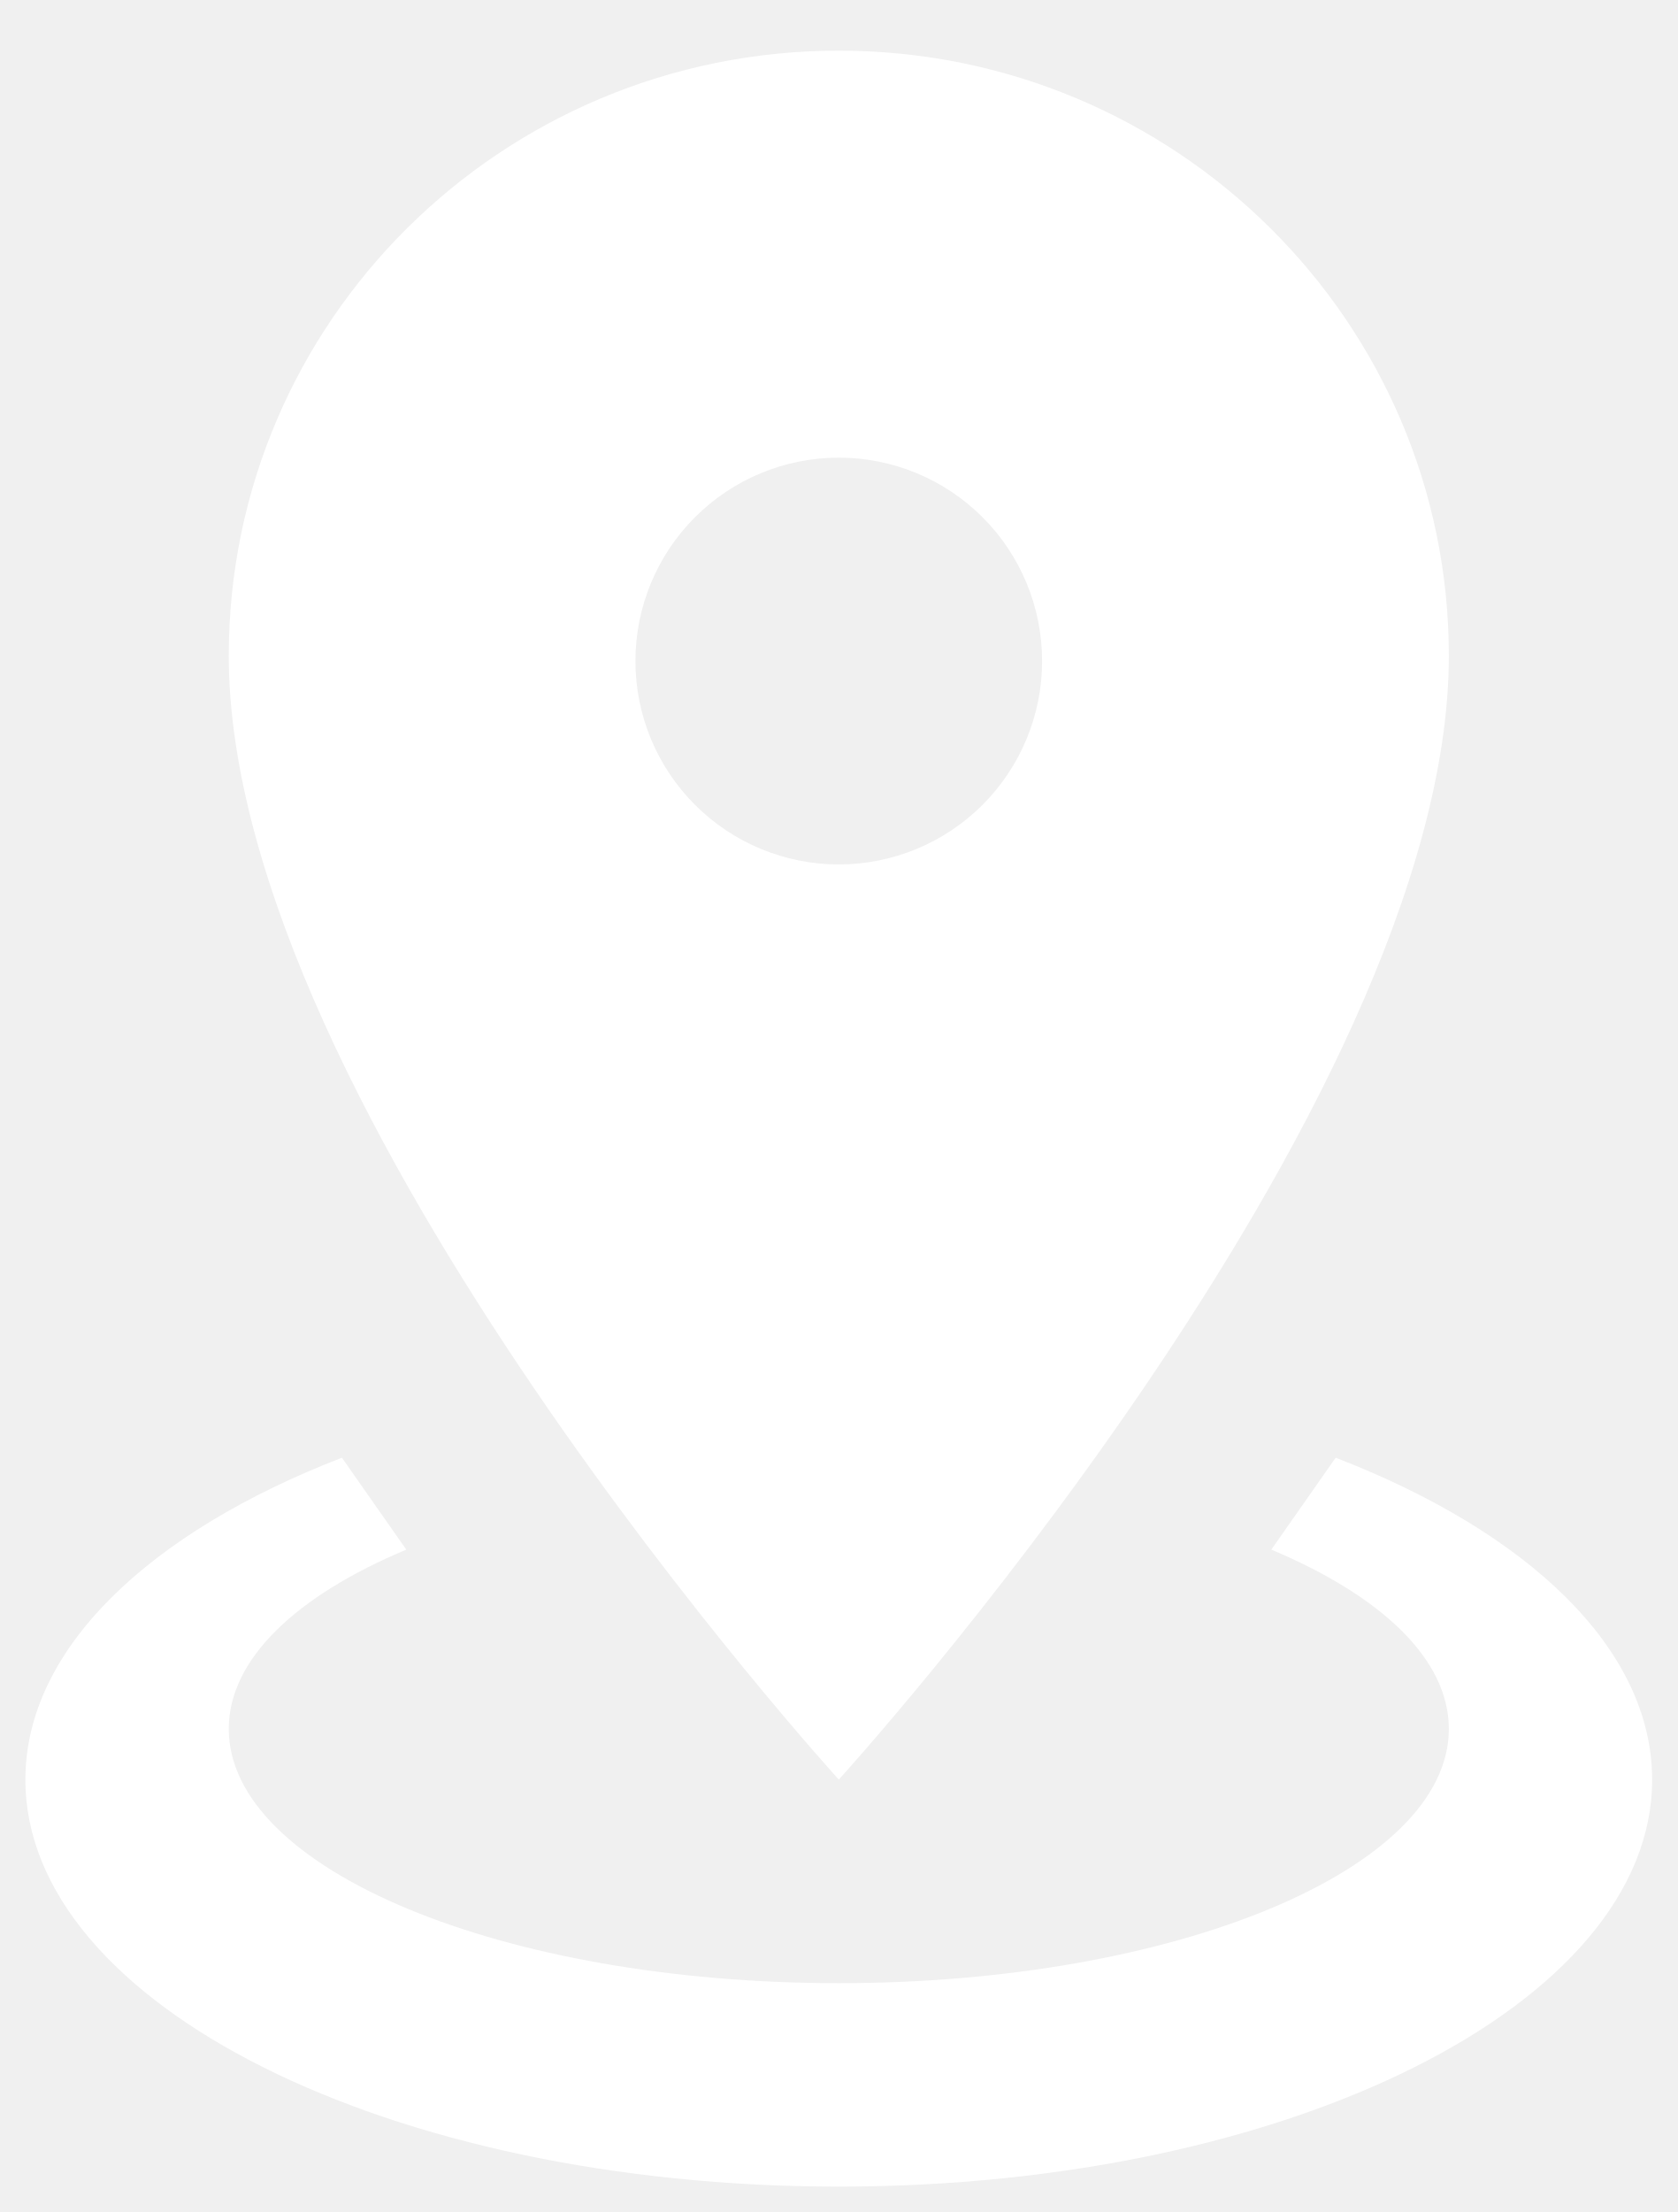
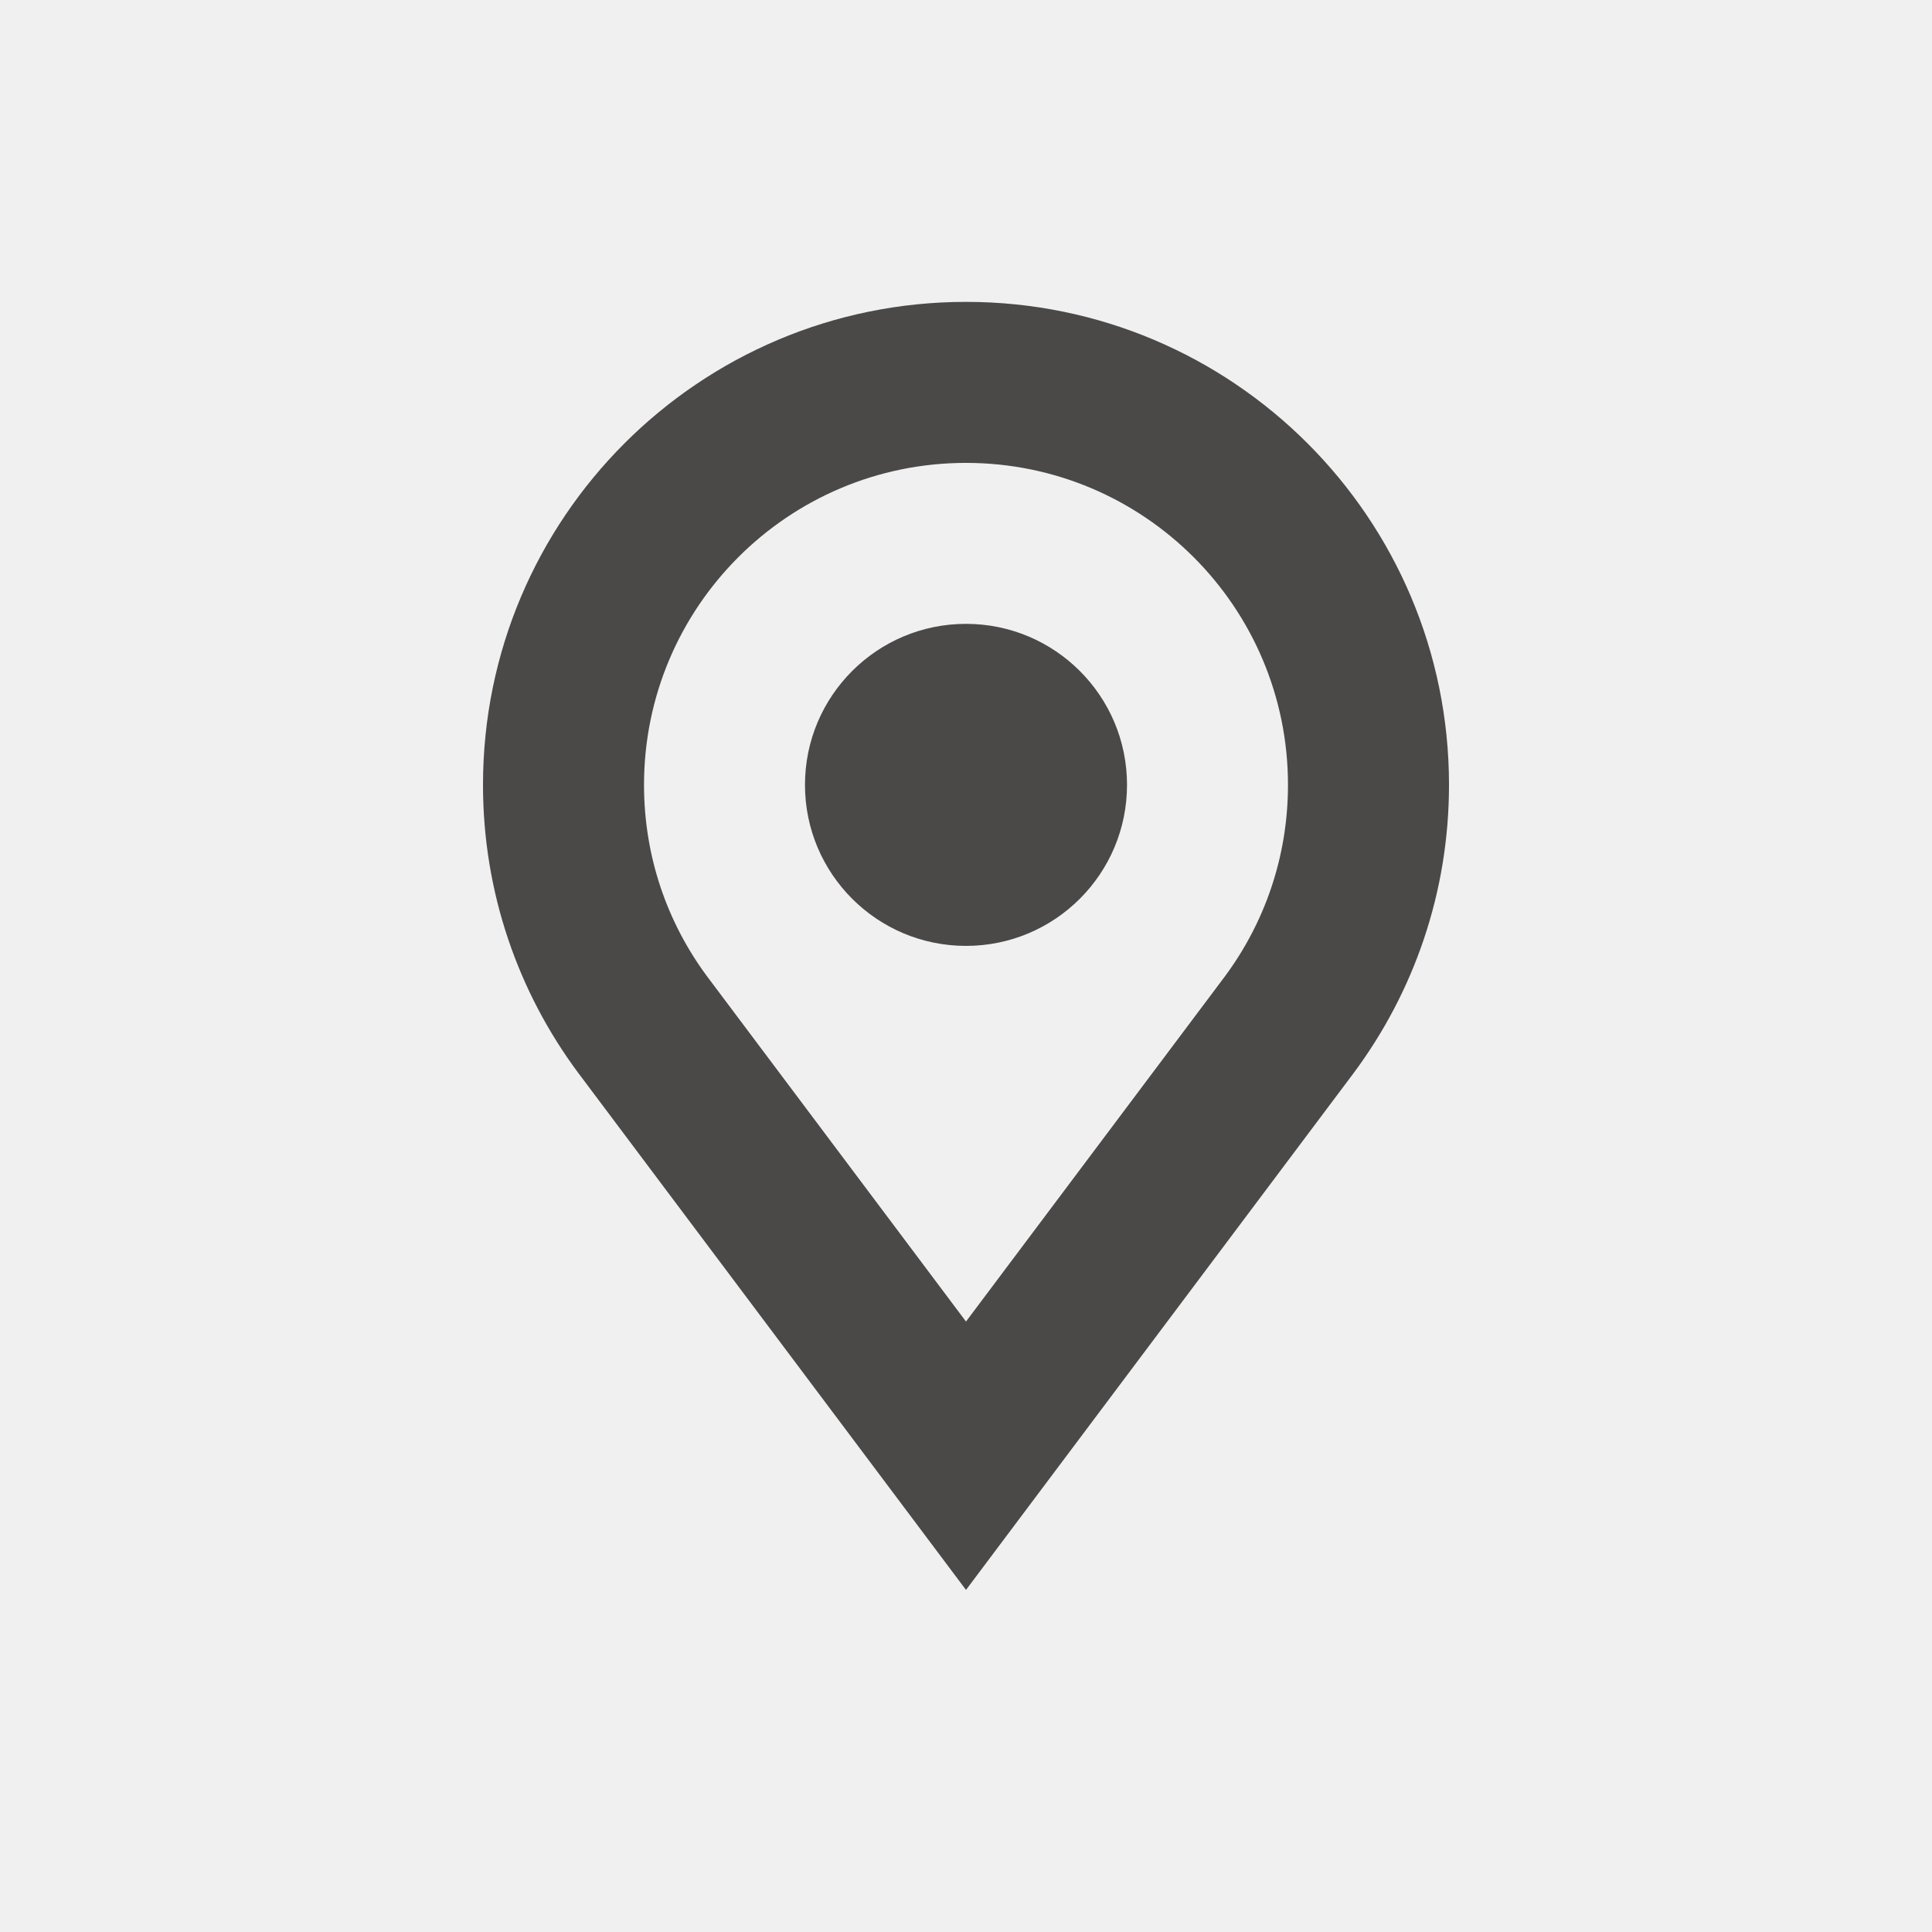
- <svg xmlns="http://www.w3.org/2000/svg" width="22" height="29" fill="none" viewBox="0 0 22 29">
-   <path fill="#fff" d="M11 0.664C15.416 0.664 19 4.216 19 8.597C19 14.548 11 23.331 11 23.331C11 23.331 3 14.548 3 8.597C3 4.216 6.581 0.664 11 0.664ZM11 6C10.292 6 9.614 6.281 9.114 6.781C8.614 7.281 8.333 7.959 8.333 8.667C8.333 9.374 8.614 10.052 9.114 10.552C9.614 11.052 10.292 11.333 11 11.333C11.707 11.333 12.385 11.052 12.885 10.552C13.385 10.052 13.666 9.374 13.666 8.667C13.666 7.959 13.385 7.281 12.885 6.781C12.385 6.281 11.707 6 11 6ZM21.666 23.333C21.666 26.28 16.89 28.667 11 28.667C5.109 28.667 0.333 26.28 0.333 23.333C0.333 21.615 1.96 20.087 4.484 19.111L5.328 20.316C3.888 20.92 3 21.749 3 22.667C3 24.507 6.581 26 11 26C15.418 26 19 24.507 19 22.667C19 21.749 18.11 20.92 16.672 20.316L17.516 19.111C20.041 20.087 21.666 21.615 21.666 23.333Z" />
+ <svg xmlns="http://www.w3.org/2000/svg" fill="none" height="32" viewBox="0 0 32 32" width="32">
+   <g fill="#4b4848">
+     <path d="m16 15.667c1.473 0 2.667-1.194 2.667-2.667s-1.194-2.667-2.667-2.667-2.667 1.194-2.667 2.667 1.194 2.667 2.667 2.667z" />
+     <path clip-rule="evenodd" d="m24 13c0 1.786-.585 3.434-1.574 4.766l-6.426 8.568-6.426-8.568c-.989-1.331-1.574-2.98-1.574-4.766 0-4.418 3.582-8 8-8s8 3.582 8 8zm-2.667 0c0 1.192-.388 2.285-1.044 3.171l-4.289 5.718-4.289-5.718c-.657-.886-1.044-1.98-1.044-3.171 0-2.946 2.388-5.333 5.333-5.333s5.333 2.388 5.333 5.333z" fill-rule="evenodd" />
+   </g>
</svg>
